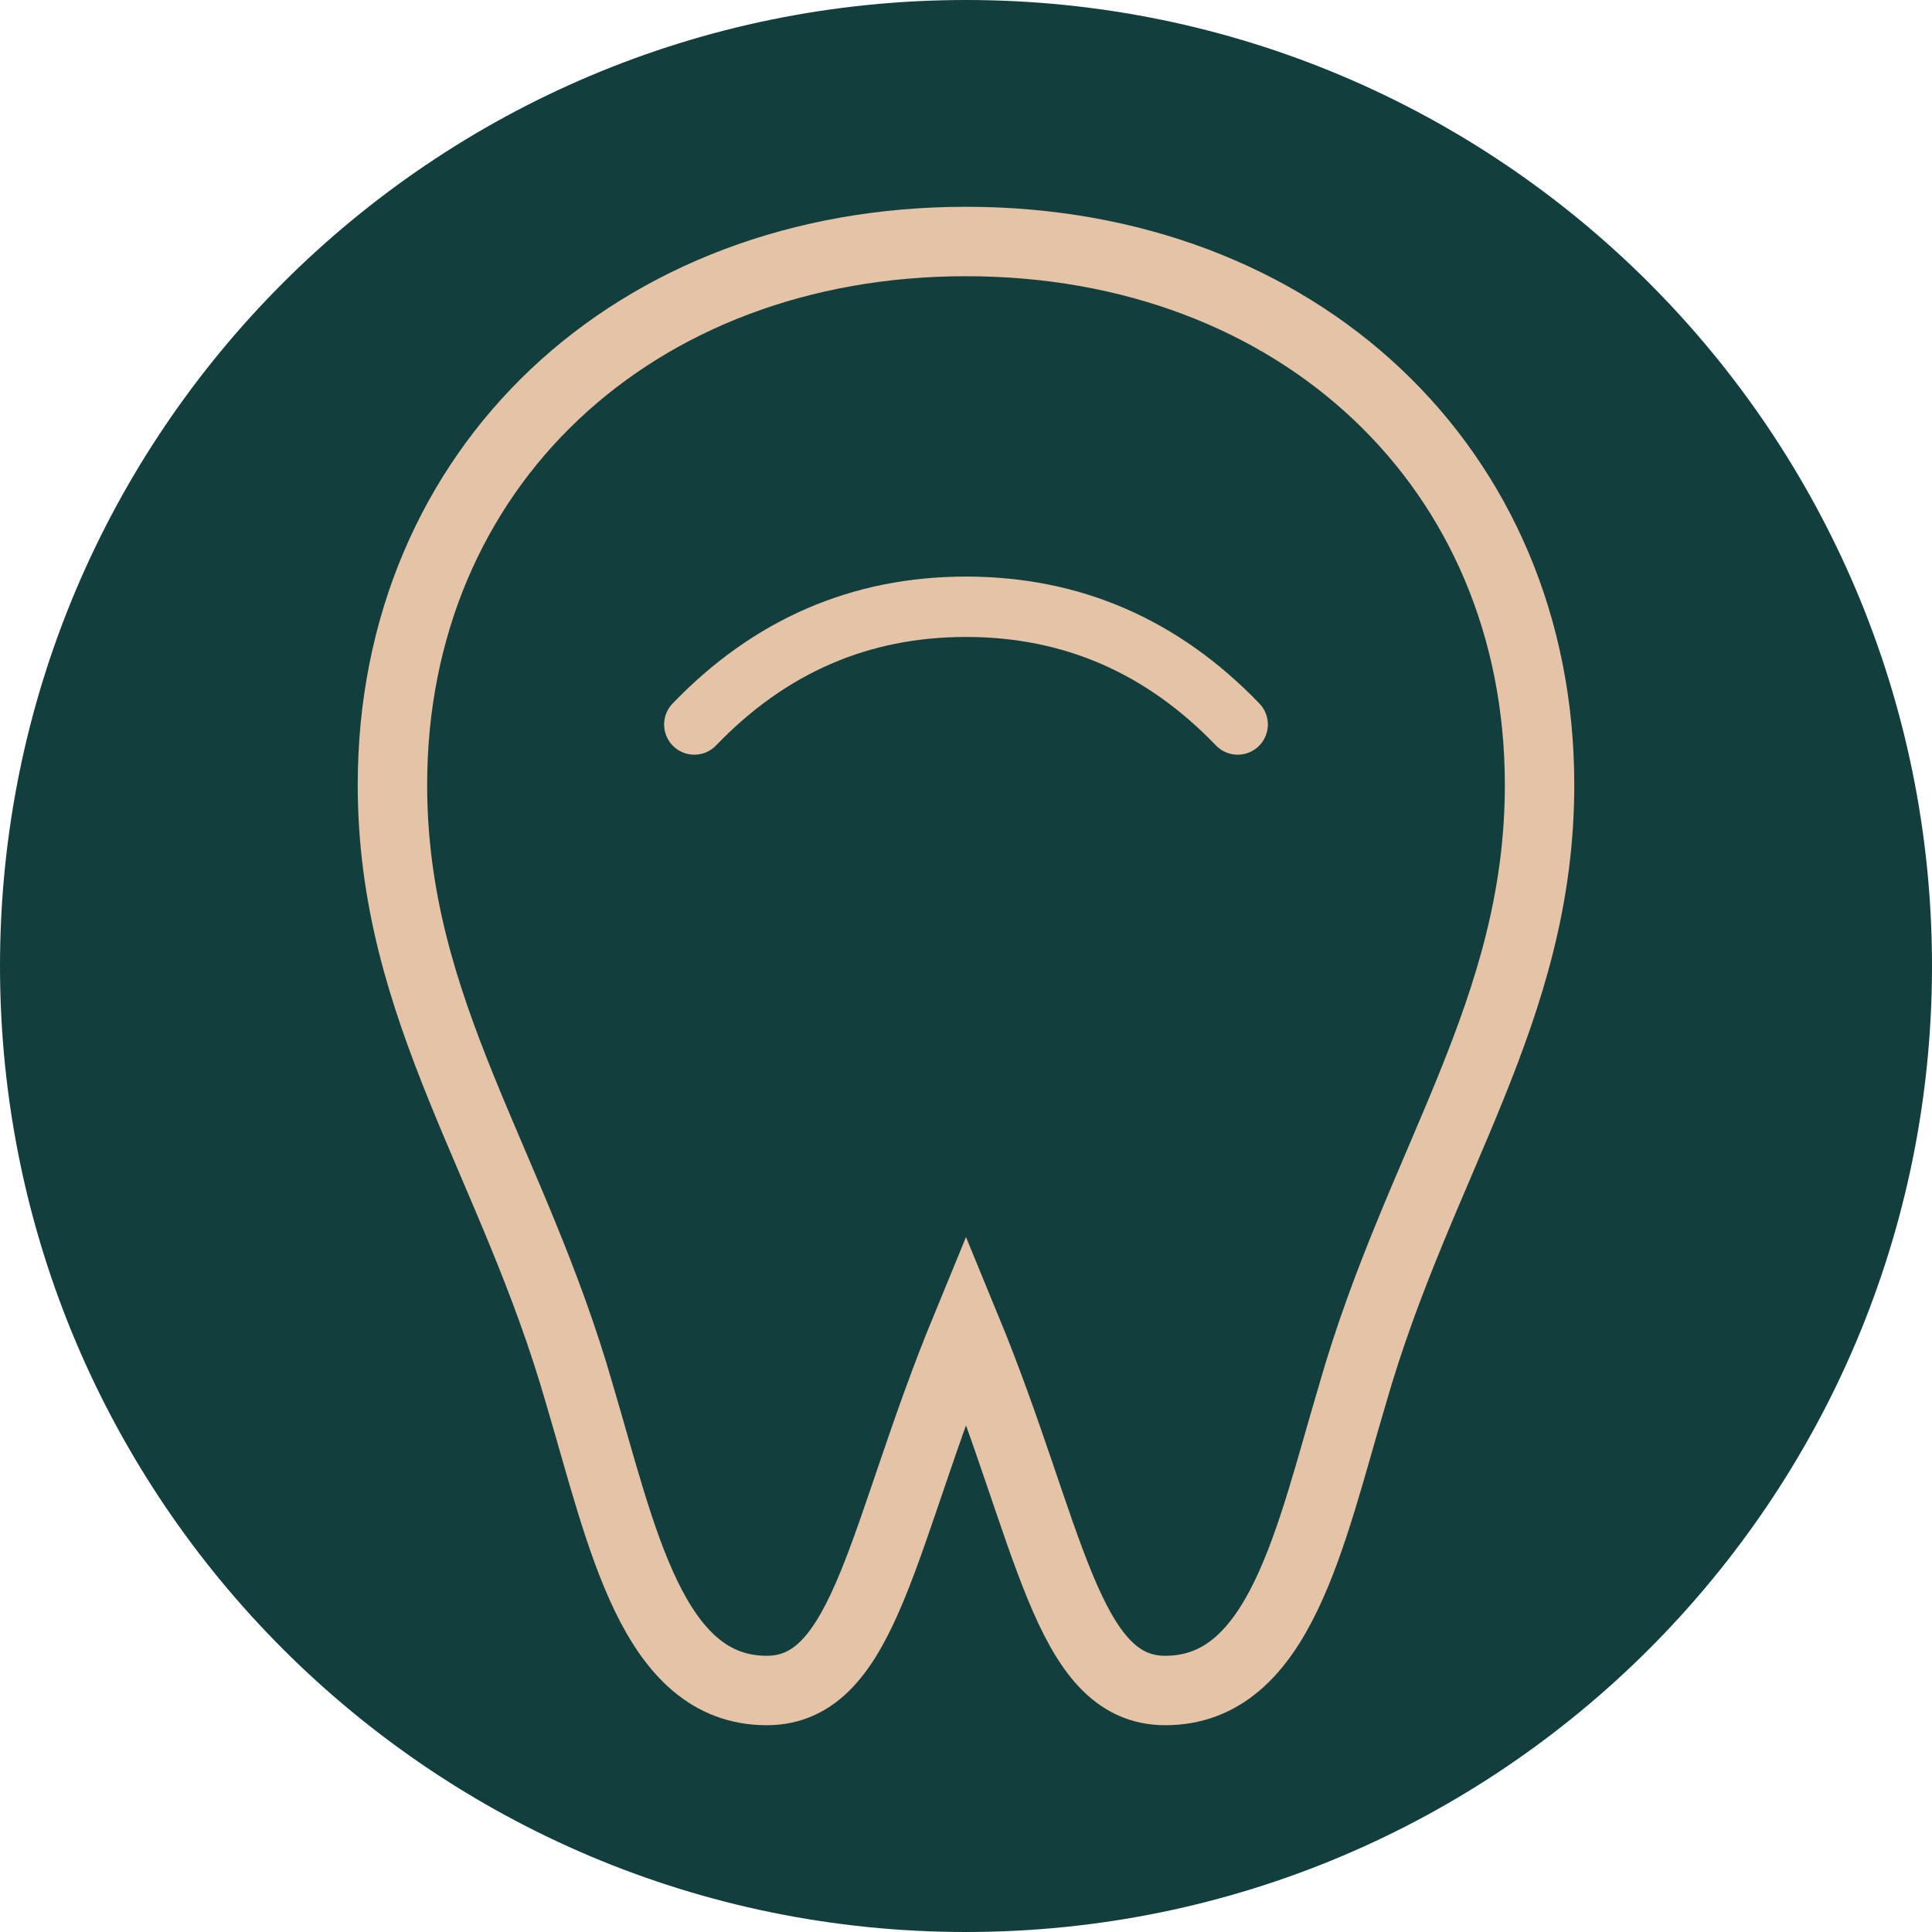
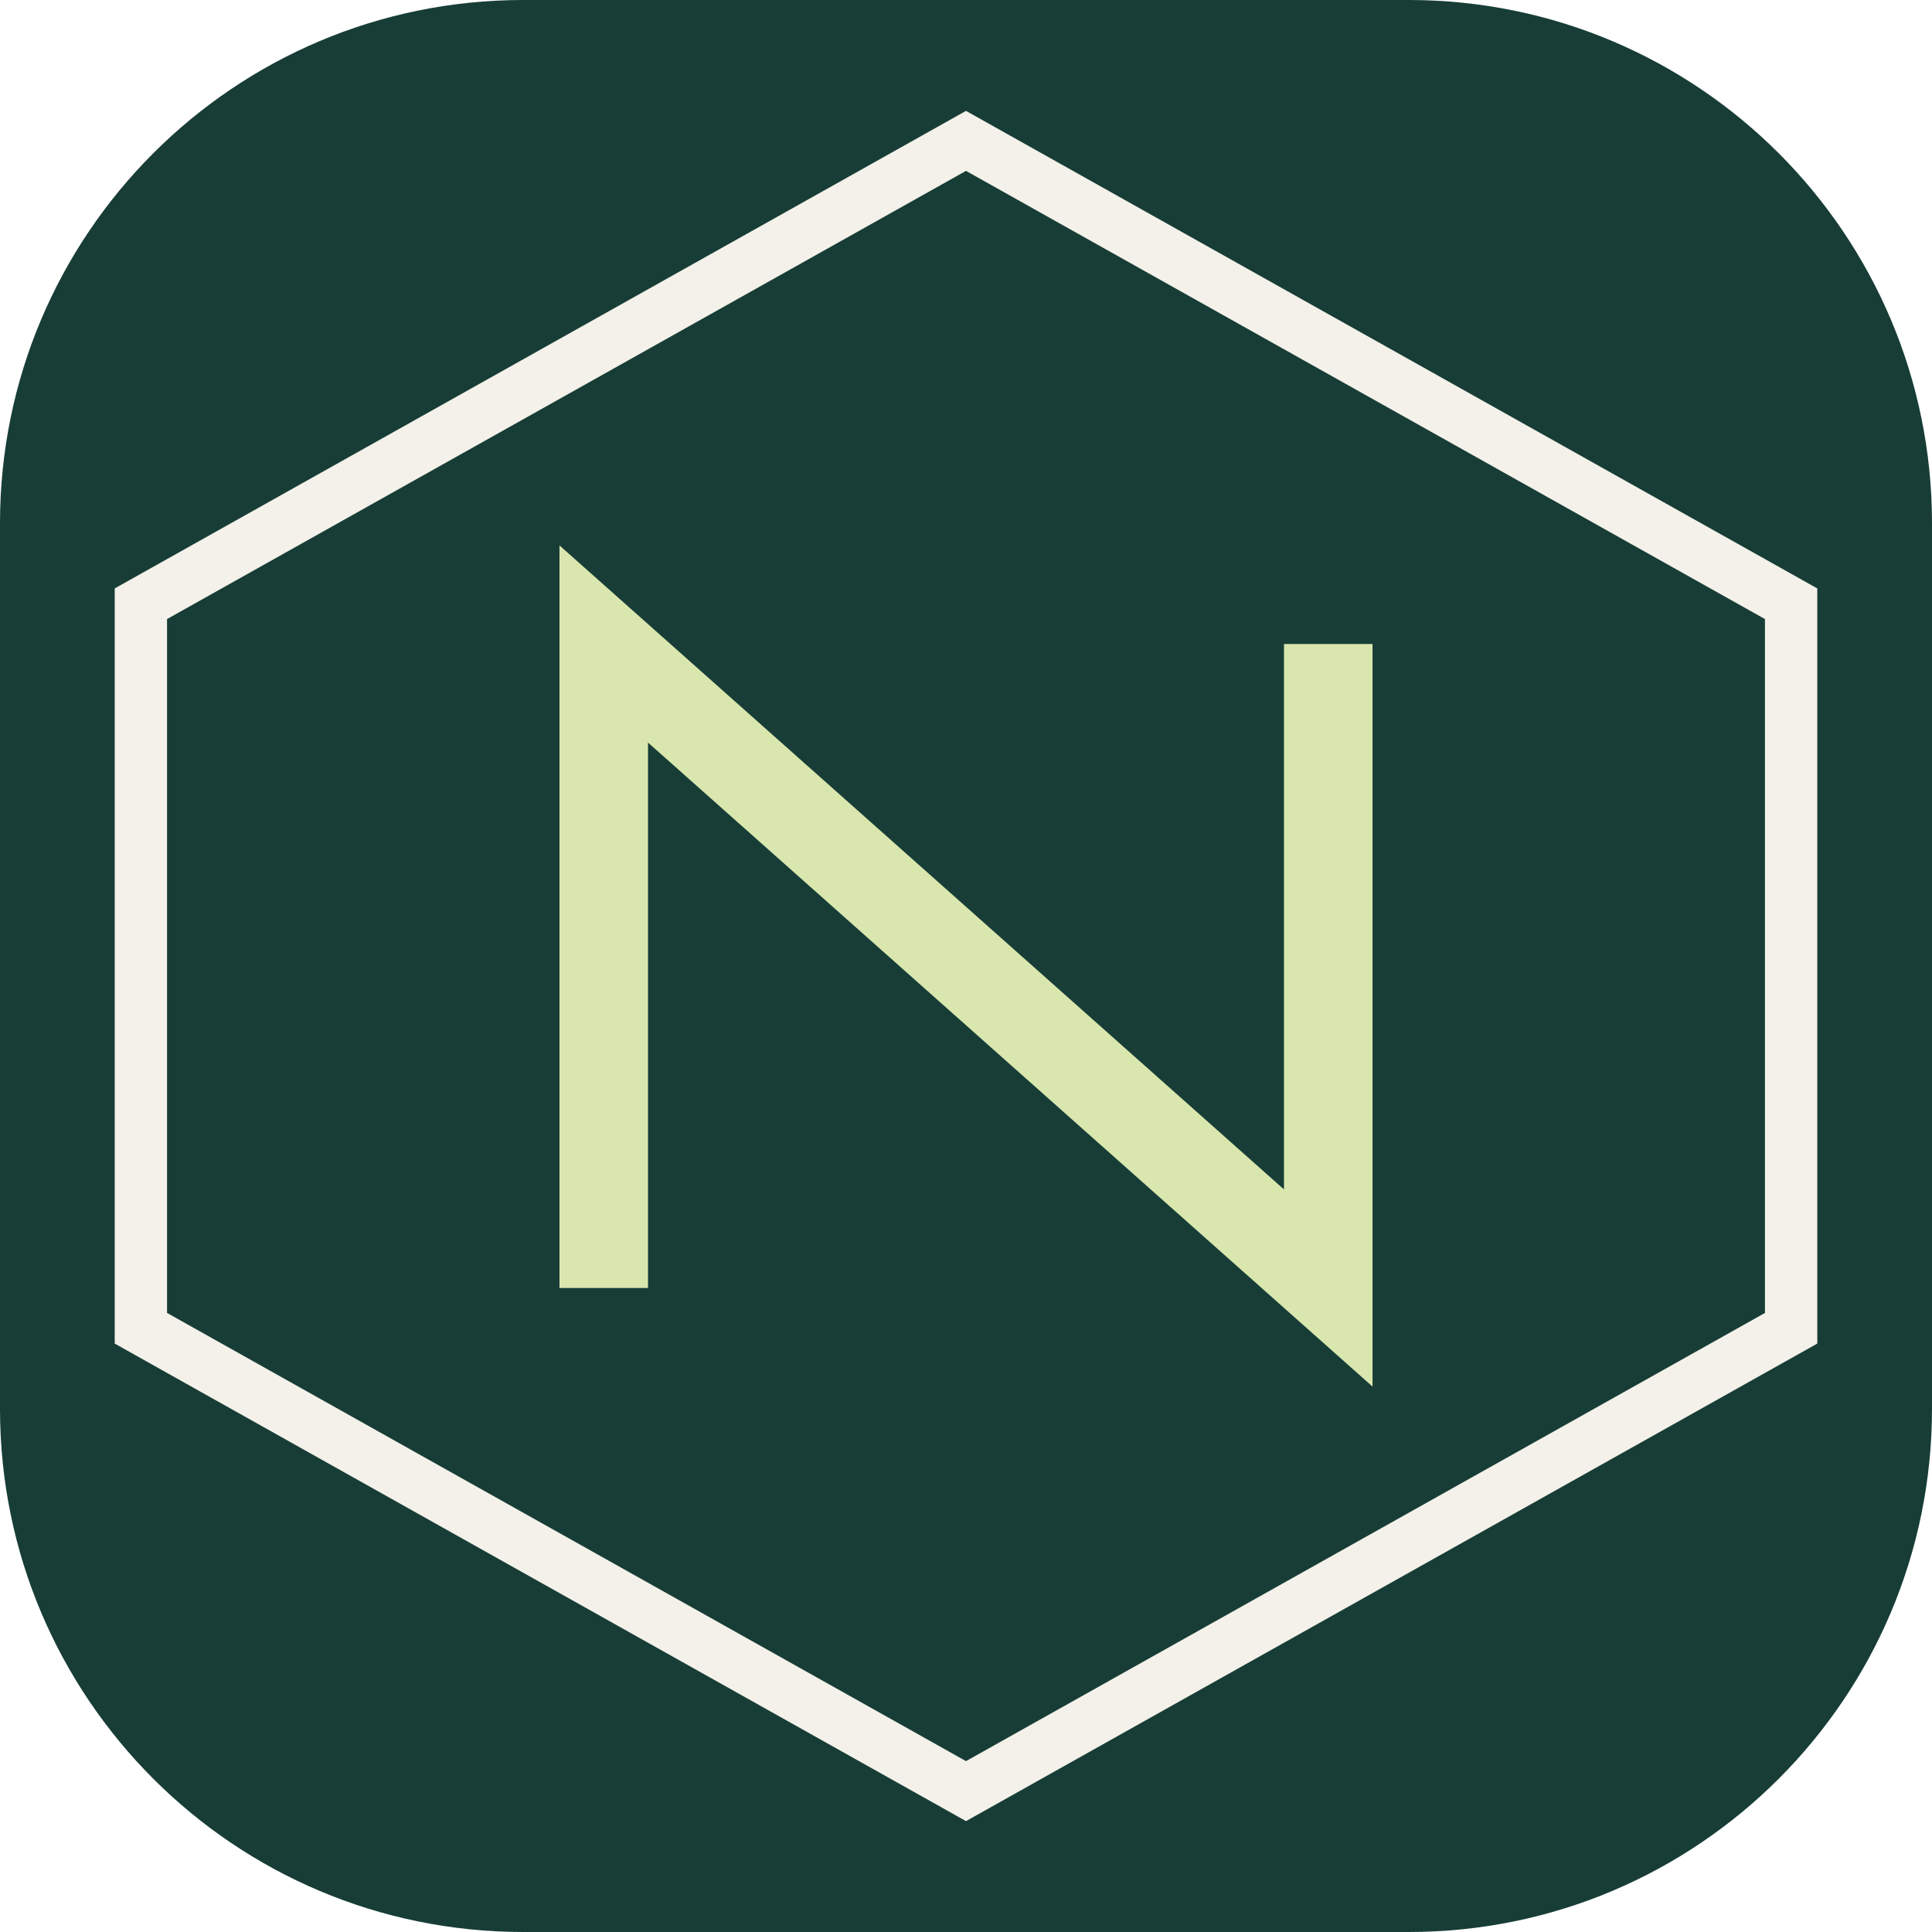
- <svg xmlns="http://www.w3.org/2000/svg" viewBox="0 0 64 64">
-   <rect width="64" height="64" rx="32" fill="#123f3d" />
-   <path d="M32 8c-11 0-19 7.5-19 18 0 7.5 4 12.5 6.2 20.2 1.4 4.7 2.4 9.8 6.2 9.8 3.3 0 3.8-5.2 6.6-12 2.8 6.8 3.3 12 6.6 12 3.8 0 4.8-5.1 6.2-9.8C47 38.5 51 33.5 51 26 51 15.5 43 8 32 8Z" fill="none" stroke="#e4c3a7" stroke-width="2.3" />
-   <path d="M23 24c2.5-2.6 5.5-3.9 9-3.9s6.5 1.3 9 3.9" fill="none" stroke="#e4c3a7" stroke-width="2" stroke-linecap="round" />
+ <svg xmlns="http://www.w3.org/2000/svg" viewBox="0 0 48 48" fill="none">
+   <rect width="48" height="48" rx="13" fill="#173d36" />
+   <path d="M24 3.5 44.5 15v18L24 44.5 3.5 33V15L24 3.5Z" stroke="#f3f1e9" stroke-width="1.3" />
+   <path d="M15 32V16l18 16V16" stroke="#d9e6ae" stroke-width="2.2" />
</svg>
